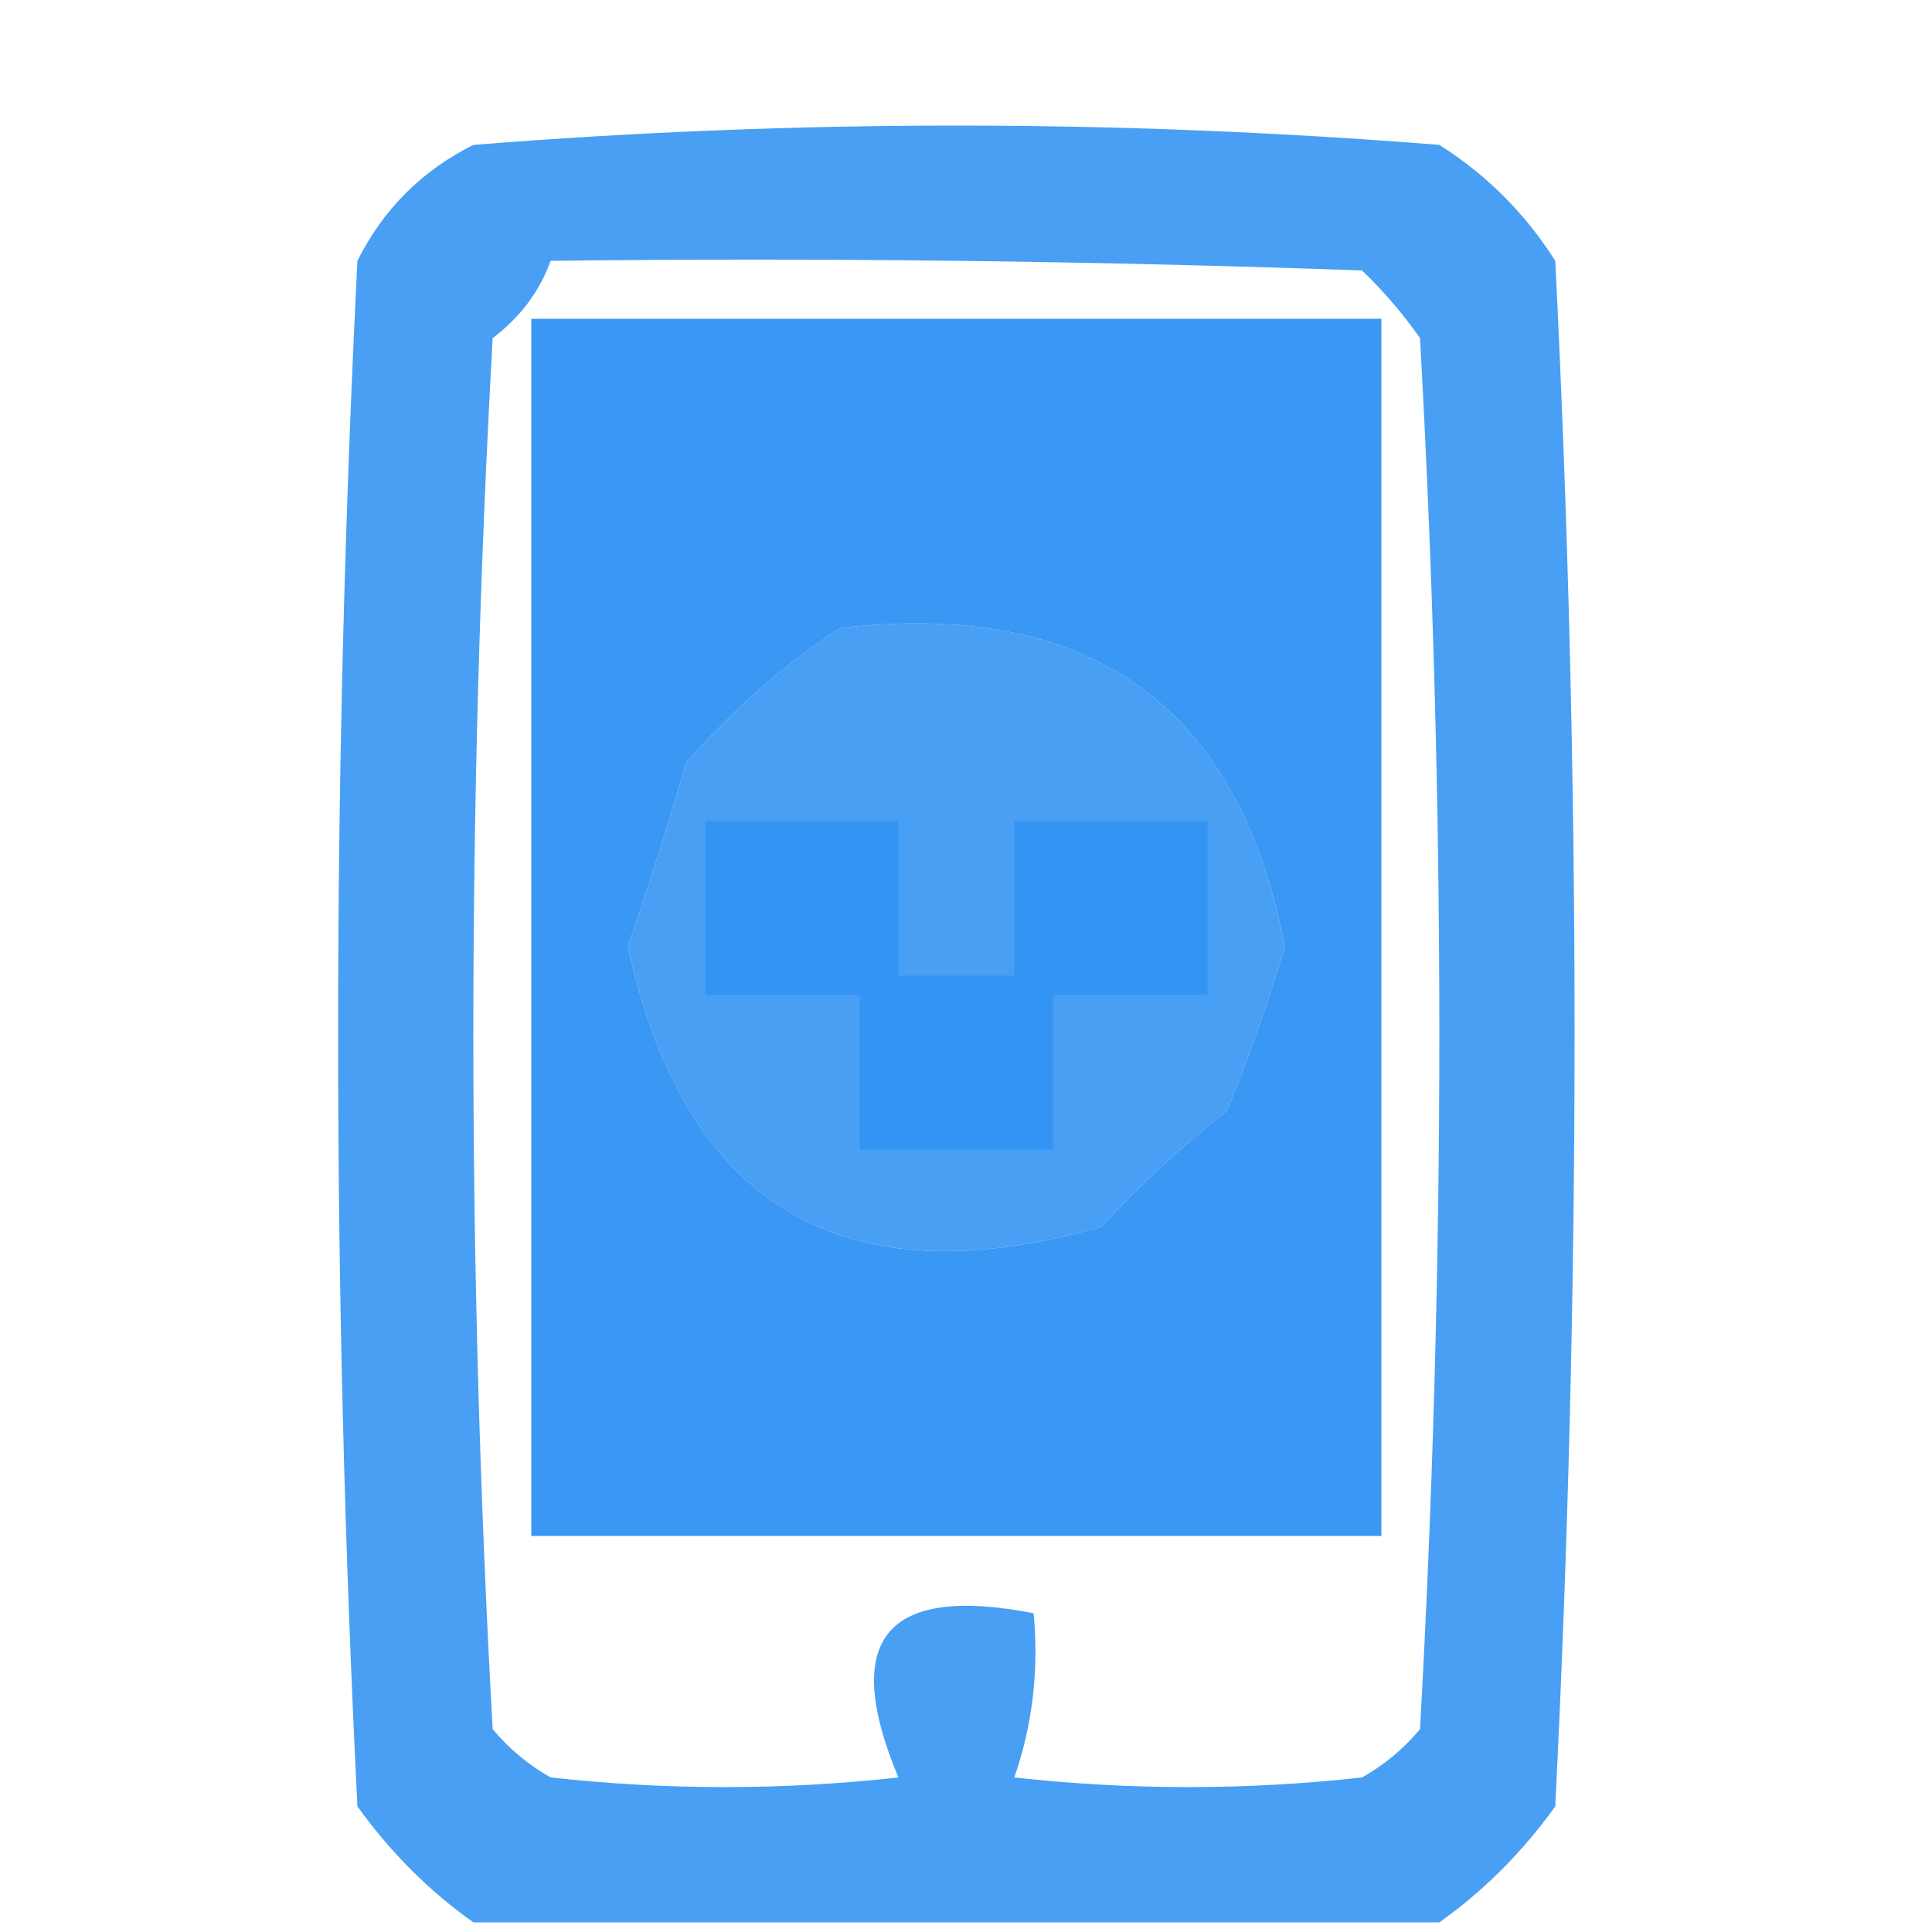
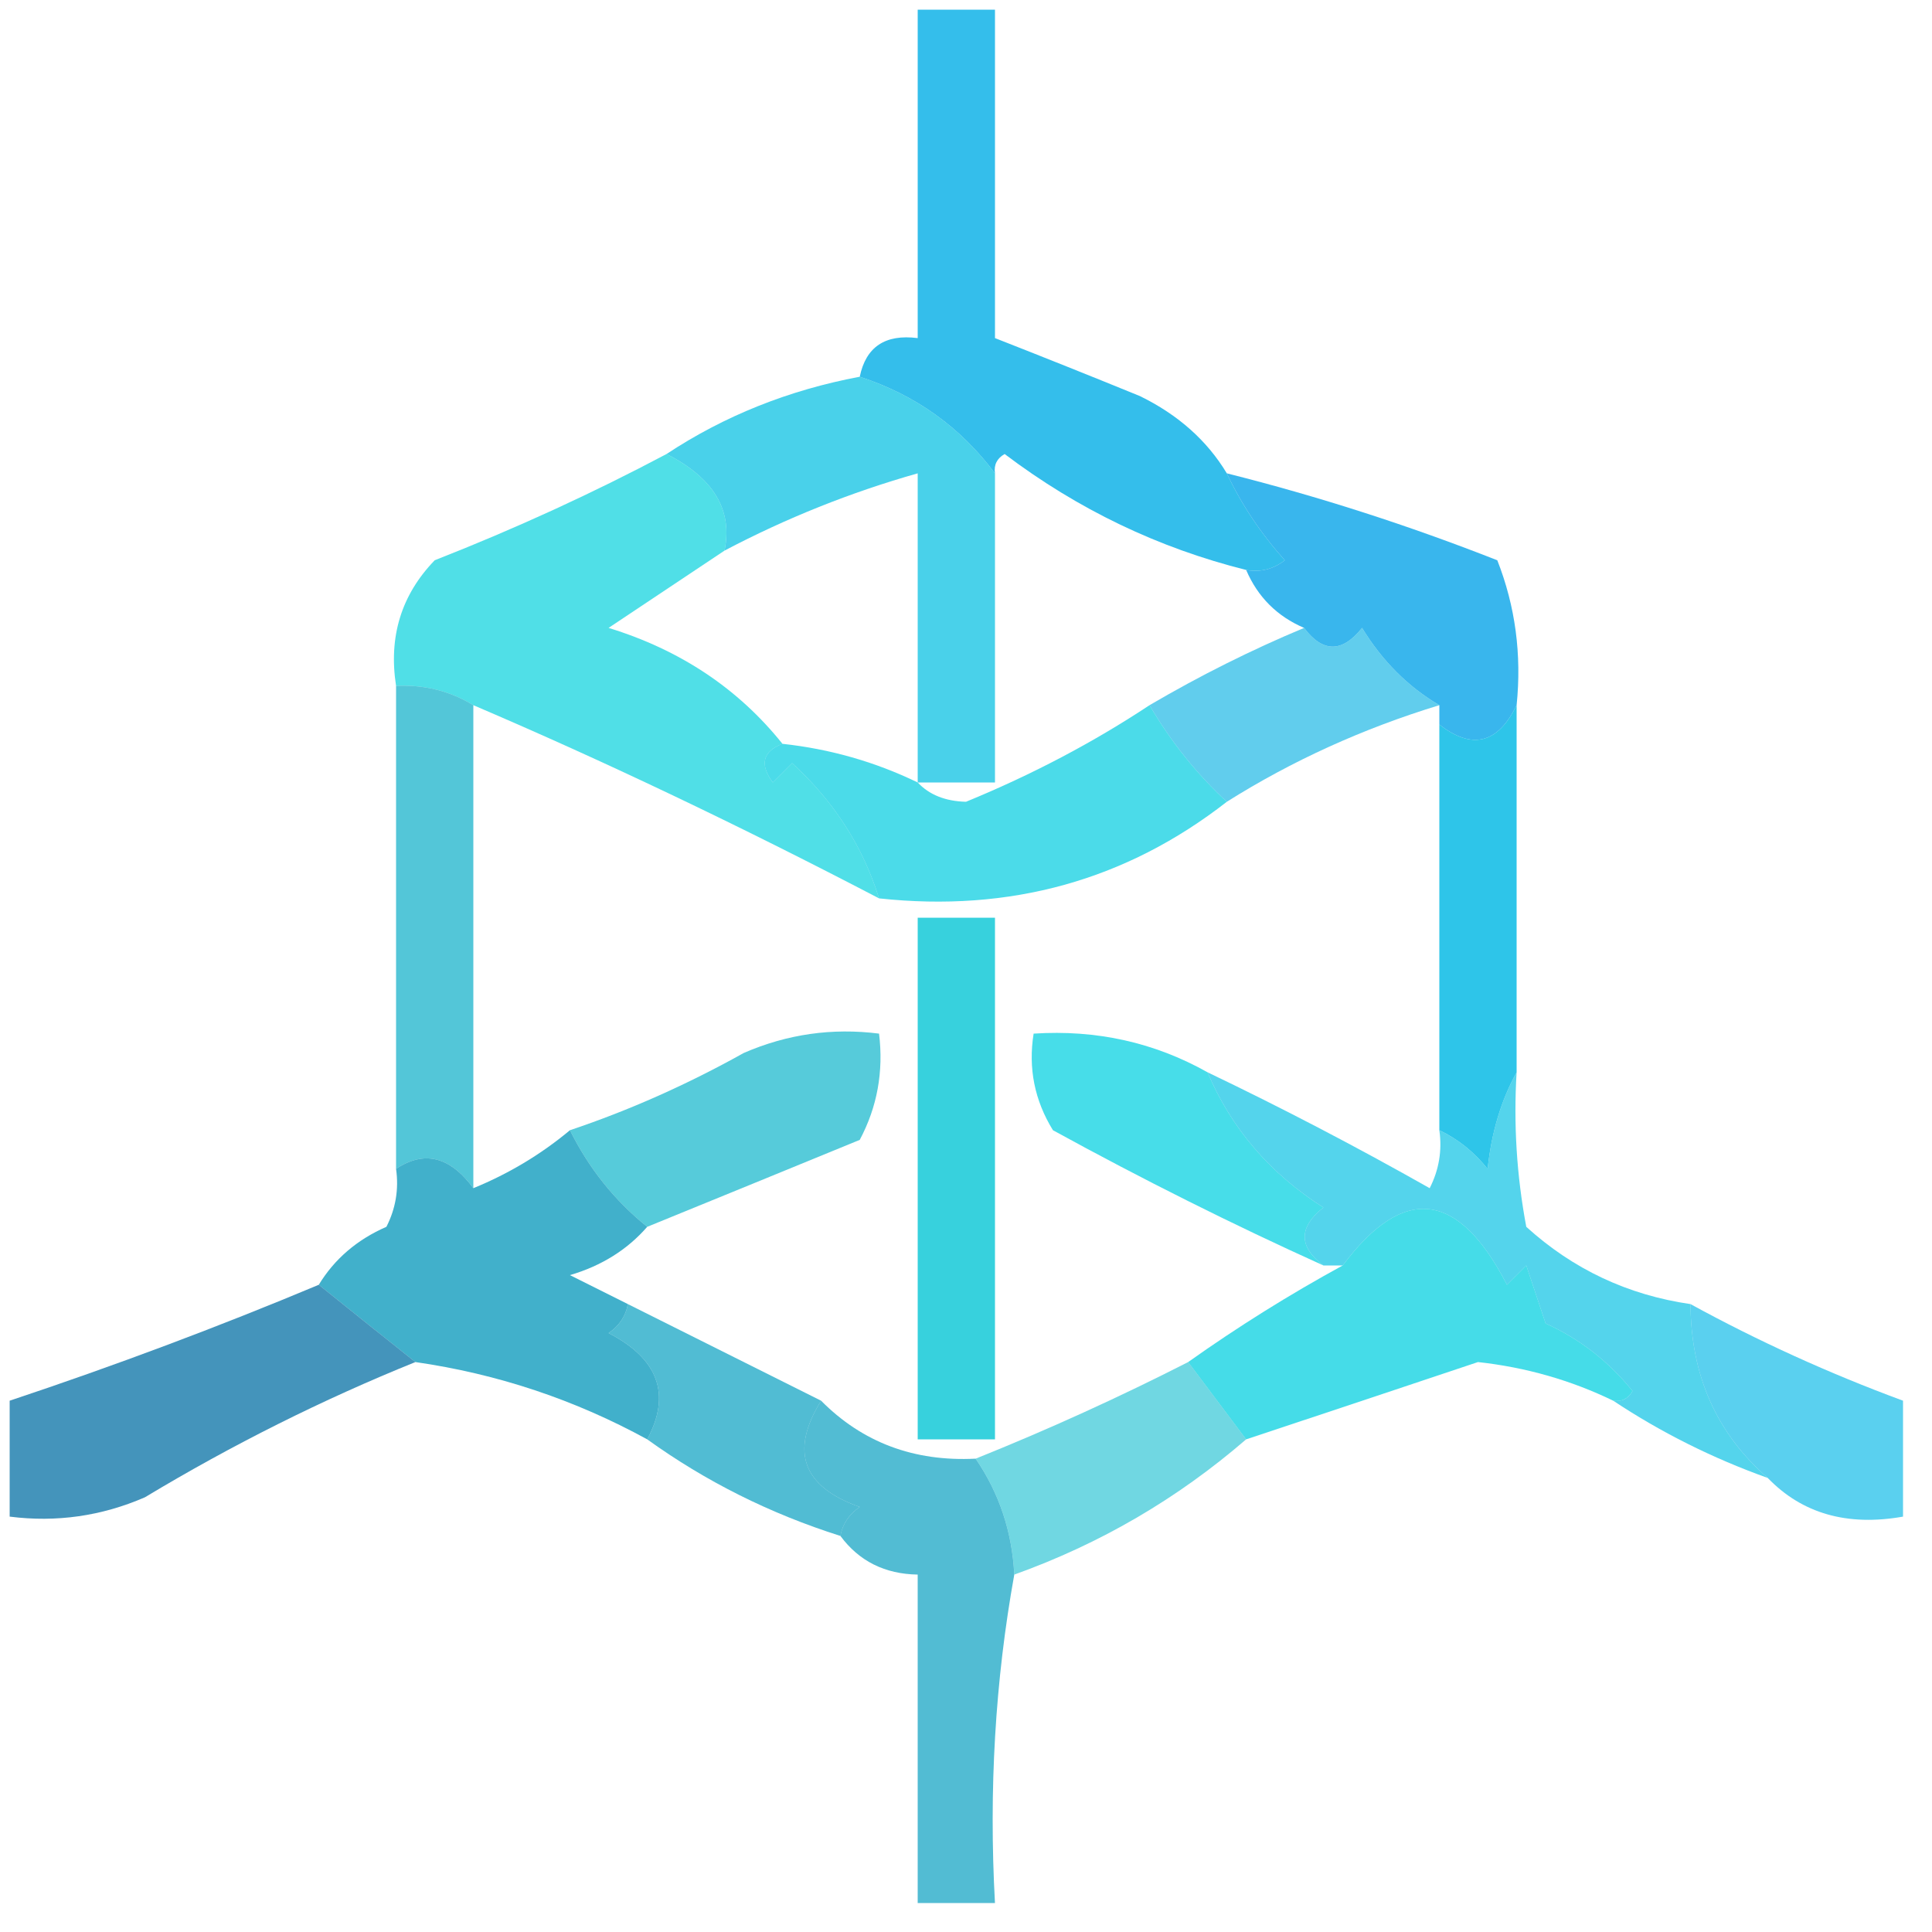
- <svg xmlns="http://www.w3.org/2000/svg" version="1.1" width="100px" height="100px" style="shape-rendering:geometricPrecision; text-rendering:geometricPrecision; image-rendering:optimizeQuality; fill-rule:evenodd; clip-rule:evenodd">
-   <g>
-     <path style="opacity:0.884" fill="#3193f3" d="M 74.5,99.5 C 57.833,99.5 41.167,99.5 24.5,99.5C 22.215,97.882 20.215,95.882 18.5,93.5C 17.167,66.833 17.167,40.167 18.5,13.5C 19.833,10.833 21.833,8.833 24.5,7.5C 41.167,6.167 57.833,6.167 74.5,7.5C 76.942,9.044 78.942,11.044 80.5,13.5C 81.833,40.167 81.833,66.833 80.5,93.5C 78.785,95.882 76.785,97.882 74.5,99.5 Z M 28.5,13.5 C 42.504,13.333 56.504,13.5 70.5,14C 71.618,15.074 72.618,16.24 73.5,17.5C 74.833,41.5 74.833,65.5 73.5,89.5C 72.646,90.522 71.646,91.355 70.5,92C 64.5,92.667 58.5,92.667 52.5,92C 53.444,89.281 53.777,86.448 53.5,83.5C 45.841,82.01 43.508,84.843 46.5,92C 40.5,92.667 34.5,92.667 28.5,92C 27.354,91.355 26.354,90.522 25.5,89.5C 24.167,65.5 24.167,41.5 25.5,17.5C 26.934,16.412 27.934,15.078 28.5,13.5 Z M 43.5,32.5 C 56.436,31.029 64.102,36.529 66.5,49C 65.639,51.888 64.639,54.721 63.5,57.5C 61.162,59.339 58.995,61.339 57,63.5C 43.632,67.307 35.466,62.474 32.5,49C 33.566,45.919 34.566,42.752 35.5,39.5C 37.942,36.712 40.609,34.379 43.5,32.5 Z" />
-   </g>
-   <g>
-     <path style="opacity:0.957" fill="#3193f3" d="M 27.5,16.5 C 42.167,16.5 56.833,16.5 71.5,16.5C 71.5,37.5 71.5,58.5 71.5,79.5C 56.833,79.5 42.167,79.5 27.5,79.5C 27.5,58.5 27.5,37.5 27.5,16.5 Z M 43.5,32.5 C 40.609,34.379 37.942,36.712 35.5,39.5C 34.566,42.752 33.566,45.919 32.5,49C 35.466,62.474 43.632,67.307 57,63.5C 58.995,61.339 61.162,59.339 63.5,57.5C 64.639,54.721 65.639,51.888 66.5,49C 64.102,36.529 56.436,31.029 43.5,32.5 Z" />
-   </g>
-   <g>
-     <path style="opacity:0.875" fill="#3092f2" d="M 36.5,42.5 C 39.833,42.5 43.167,42.5 46.5,42.5C 46.5,45.167 46.5,47.833 46.5,50.5C 48.5,50.5 50.5,50.5 52.5,50.5C 52.5,47.833 52.5,45.167 52.5,42.5C 55.833,42.5 59.167,42.5 62.5,42.5C 62.5,45.5 62.5,48.5 62.5,51.5C 59.833,51.5 57.167,51.5 54.5,51.5C 54.5,54.167 54.5,56.833 54.5,59.5C 51.167,59.5 47.833,59.5 44.5,59.5C 44.5,56.833 44.5,54.167 44.5,51.5C 41.833,51.5 39.167,51.5 36.5,51.5C 36.5,48.5 36.5,45.5 36.5,42.5 Z" />
-   </g>
+ <svg xmlns="http://www.w3.org/2000/svg" width="100" height="100" viewBox="0 0 100 100" fill="none">
+   <path opacity="0.803" fill-rule="evenodd" clip-rule="evenodd" d="M63.5 24.5C64.252 26.1 65.252 27.6 66.5 29C65.906 29.464 65.239 29.631 64.5 29.5C59.955 28.364 55.788 26.364 52 23.5C51.601 23.728 51.435 24.062 51.5 24.5C49.704 22.1 47.37 20.433 44.5 19.5C44.821 17.952 45.821 17.285 47.5 17.5C47.5 11.833 47.5 6.167 47.5 0.5C48.833 0.5 50.167 0.5 51.5 0.5C51.5 6.167 51.5 11.833 51.5 17.5C53.965 18.465 56.465 19.465 59 20.5C60.975 21.465 62.475 22.799 63.5 24.5Z" fill="#03AEE6" />
+   <path opacity="0.716" fill-rule="evenodd" clip-rule="evenodd" d="M44.5 19.5C47.37 20.433 49.704 22.1 51.5 24.5C51.5 29.833 51.5 35.167 51.5 40.5C50.167 40.5 48.833 40.5 47.5 40.5C47.5 35.167 47.5 29.833 47.5 24.5C44.022 25.486 40.689 26.82 37.5 28.5C37.937 26.405 36.937 24.738 34.5 23.5C37.494 21.522 40.827 20.189 44.5 19.5Z" fill="#02BFE2" />
+   <path opacity="0.798" fill-rule="evenodd" clip-rule="evenodd" d="M63.5 24.5C68.219 25.685 72.886 27.185 77.5 29C78.435 31.381 78.768 33.881 78.5 36.5C77.528 38.493 76.195 38.826 74.5 37.5C74.5 37.167 74.5 36.833 74.5 36.5C72.882 35.549 71.549 34.216 70.5 32.5C69.473 33.791 68.473 33.791 67.5 32.5C66.1 31.9 65.1 30.9 64.5 29.5C65.239 29.631 65.906 29.464 66.5 29C65.252 27.6 64.252 26.1 63.5 24.5Z" fill="#08A4E8" />
+   <path opacity="0.686" fill-rule="evenodd" clip-rule="evenodd" d="M34.5 23.5C36.937 24.738 37.937 26.405 37.5 28.5C35.577 29.782 33.577 31.115 31.5 32.5C35.211 33.64 38.211 35.64 40.5 38.5C39.475 38.897 39.309 39.563 40 40.5C40.334 40.167 40.667 39.833 41 39.5C43.165 41.48 44.665 43.813 45.5 46.5C38.249 42.716 31.249 39.383 24.5 36.5C23.292 35.766 21.959 35.433 20.5 35.5C20.105 32.956 20.771 30.789 22.5 29C26.691 27.355 30.691 25.521 34.5 23.5Z" fill="#00D0DC" />
+   <path opacity="0.633" fill-rule="evenodd" clip-rule="evenodd" d="M67.5 32.5C68.473 33.791 69.473 33.791 70.5 32.5C71.549 34.216 72.882 35.549 74.5 36.5C70.542 37.709 66.875 39.376 63.5 41.5C61.937 40.055 60.604 38.389 59.5 36.5C62.113 34.968 64.78 33.635 67.5 32.5Z" fill="#06B1E3" />
+   <path opacity="0.71" fill-rule="evenodd" clip-rule="evenodd" d="M59.5 36.5C60.604 38.389 61.937 40.055 63.5 41.5C58.285 45.566 52.285 47.233 45.5 46.5C44.664 43.813 43.164 41.48 41 39.5C40.667 39.833 40.333 40.167 40 40.5C39.308 39.563 39.475 38.897 40.5 38.5C42.965 38.767 45.299 39.434 47.5 40.5C48.097 41.139 48.93 41.472 50 41.5C53.409 40.101 56.575 38.435 59.5 36.5Z" fill="#01CCE0" />
+   <path opacity="0.824" fill-rule="evenodd" clip-rule="evenodd" d="M78.5 36.5C78.5 42.833 78.5 49.167 78.5 55.5C77.698 56.952 77.198 58.618 77 60.5C76.292 59.62 75.458 58.953 74.5 58.5C74.5 51.5 74.5 44.5 74.5 37.5C76.195 38.826 77.528 38.493 78.5 36.5Z" fill="#01B8E4" />
+   <path opacity="0.672" fill-rule="evenodd" clip-rule="evenodd" d="M20.5 35.5C21.959 35.433 23.292 35.766 24.5 36.5C24.5 44.833 24.5 53.167 24.5 61.5C23.295 59.862 21.962 59.529 20.5 60.5C20.5 52.167 20.5 43.833 20.5 35.5Z" fill="#00AAC5" />
+   <path opacity="0.765" fill-rule="evenodd" clip-rule="evenodd" d="M62.5 55.5C63.734 58.407 65.734 60.741 68.5 62.5C67.209 63.527 67.209 64.527 68.5 65.5C63.799 63.376 59.133 61.042 54.5 58.5C53.548 56.955 53.215 55.288 53.5 53.5C56.752 53.289 59.752 53.956 62.5 55.5Z" fill="#0FD2E2" />
+   <path opacity="0.714" fill-rule="evenodd" clip-rule="evenodd" d="M62.5 55.5C66.385 57.36 70.219 59.36 74 61.5C74.483 60.552 74.65 59.552 74.5 58.5C75.458 58.953 76.292 59.62 77 60.5C77.198 58.618 77.698 56.952 78.5 55.5C78.336 58.187 78.503 60.854 79 63.5C81.421 65.697 84.255 67.03 87.5 67.5C87.517 71.192 88.85 74.192 91.5 76.5C88.637 75.475 85.971 74.141 83.5 72.5C83.938 72.565 84.272 72.399 84.5 72C83.271 70.471 81.771 69.304 80 68.5C79.667 67.5 79.333 66.5 79 65.5C78.667 65.833 78.333 66.167 78 66.5C75.484 61.62 72.651 61.286 69.5 65.5C69.167 65.5 68.833 65.5 68.5 65.5C67.209 64.527 67.209 63.527 68.5 62.5C65.734 60.741 63.734 58.407 62.5 55.5Z" fill="#0FC3E4" />
+   <path opacity="0.677" fill-rule="evenodd" clip-rule="evenodd" d="M33.5 63.5C31.817 62.147 30.484 60.48 29.5 58.5C32.564 57.472 35.564 56.138 38.5 54.5C40.743 53.526 43.076 53.193 45.5 53.5C45.739 55.467 45.406 57.301 44.5 59C40.808 60.515 37.142 62.015 33.5 63.5Z" fill="#06B2C8" />
+   <path opacity="0.782" fill-rule="evenodd" clip-rule="evenodd" d="M47.5 47.5C48.833 47.5 50.167 47.5 51.5 47.5C51.5 56.5 51.5 65.5 51.5 74.5C50.167 74.5 48.833 74.5 47.5 74.5C47.5 65.5 47.5 56.5 47.5 47.5Z" fill="#00C4D4" />
+   <path opacity="0.754" fill-rule="evenodd" clip-rule="evenodd" d="M29.5 58.5C30.484 60.48 31.817 62.147 33.5 63.5C32.466 64.687 31.133 65.52 29.5 66C30.527 66.513 31.527 67.013 32.5 67.5C32.389 68.117 32.056 68.617 31.5 69C34.082 70.338 34.749 72.171 33.5 74.5C29.748 72.446 25.748 71.112 21.5 70.5C19.858 69.197 18.191 67.864 16.5 66.5C17.315 65.163 18.482 64.163 20 63.5C20.483 62.552 20.649 61.552 20.5 60.5C21.962 59.529 23.295 59.862 24.5 61.5C26.332 60.752 27.999 59.752 29.5 58.5Z" fill="#0497BA" />
+   <path opacity="0.731" fill-rule="evenodd" clip-rule="evenodd" d="M83.5 72.5C81.311 71.439 78.978 70.772 76.5 70.5C72.49 71.844 68.49 73.177 64.5 74.5C63.5 73.167 62.5 71.833 61.5 70.5C64.071 68.675 66.738 67.008 69.5 65.5C72.651 61.286 75.484 61.62 78 66.5C78.333 66.167 78.667 65.833 79 65.5C79.333 66.5 79.667 67.5 80 68.5C81.771 69.304 83.271 70.471 84.5 72C84.272 72.399 83.938 72.566 83.5 72.5Z" fill="#01CFDF" />
+   <path opacity="0.692" fill-rule="evenodd" clip-rule="evenodd" d="M32.5 67.5C35.833 69.167 39.167 70.833 42.5 72.5C40.874 75.121 41.541 76.954 44.5 78C43.944 78.383 43.611 78.883 43.5 79.5C39.858 78.346 36.524 76.679 33.5 74.5C34.749 72.171 34.082 70.338 31.5 69C32.056 68.617 32.389 68.117 32.5 67.5Z" fill="#049EC0" />
+   <path opacity="0.708" fill-rule="evenodd" clip-rule="evenodd" d="M87.5 67.5C91.015 69.423 94.682 71.09 98.5 72.5C98.5 74.5 98.5 76.5 98.5 78.5C95.612 79.01 93.279 78.344 91.5 76.5C88.85 74.192 87.517 71.192 87.5 67.5Z" fill="#16BDE8" />
+   <path opacity="0.762" fill-rule="evenodd" clip-rule="evenodd" d="M16.5 66.5C18.191 67.864 19.858 69.197 21.5 70.5C16.693 72.443 12.027 74.776 7.5 77.5C5.257 78.474 2.924 78.808 0.5 78.5C0.5 76.5 0.5 74.5 0.5 72.5C5.944 70.687 11.278 68.687 16.5 66.5Z" fill="#0B73A6" />
+   <path opacity="0.686" fill-rule="evenodd" clip-rule="evenodd" d="M42.499 72.5C44.642 74.662 47.309 75.662 50.499 75.5C51.719 77.282 52.386 79.282 52.499 81.5C51.511 86.975 51.177 92.642 51.499 98.5C50.166 98.5 48.833 98.5 47.499 98.5C47.499 92.833 47.499 87.167 47.499 81.5C45.8 81.473 44.467 80.806 43.499 79.5C43.61 78.883 43.944 78.383 44.499 78C41.54 76.954 40.874 75.121 42.499 72.5Z" fill="#039EBF" />
+   <path opacity="0.564" fill-rule="evenodd" clip-rule="evenodd" d="M61.5 70.5C62.5 71.833 63.5 73.167 64.5 74.5C60.939 77.577 56.939 79.91 52.5 81.5C52.386 79.282 51.72 77.282 50.5 75.5C54.261 73.989 57.927 72.322 61.5 70.5Z" fill="#01B8CC" />
</svg>
